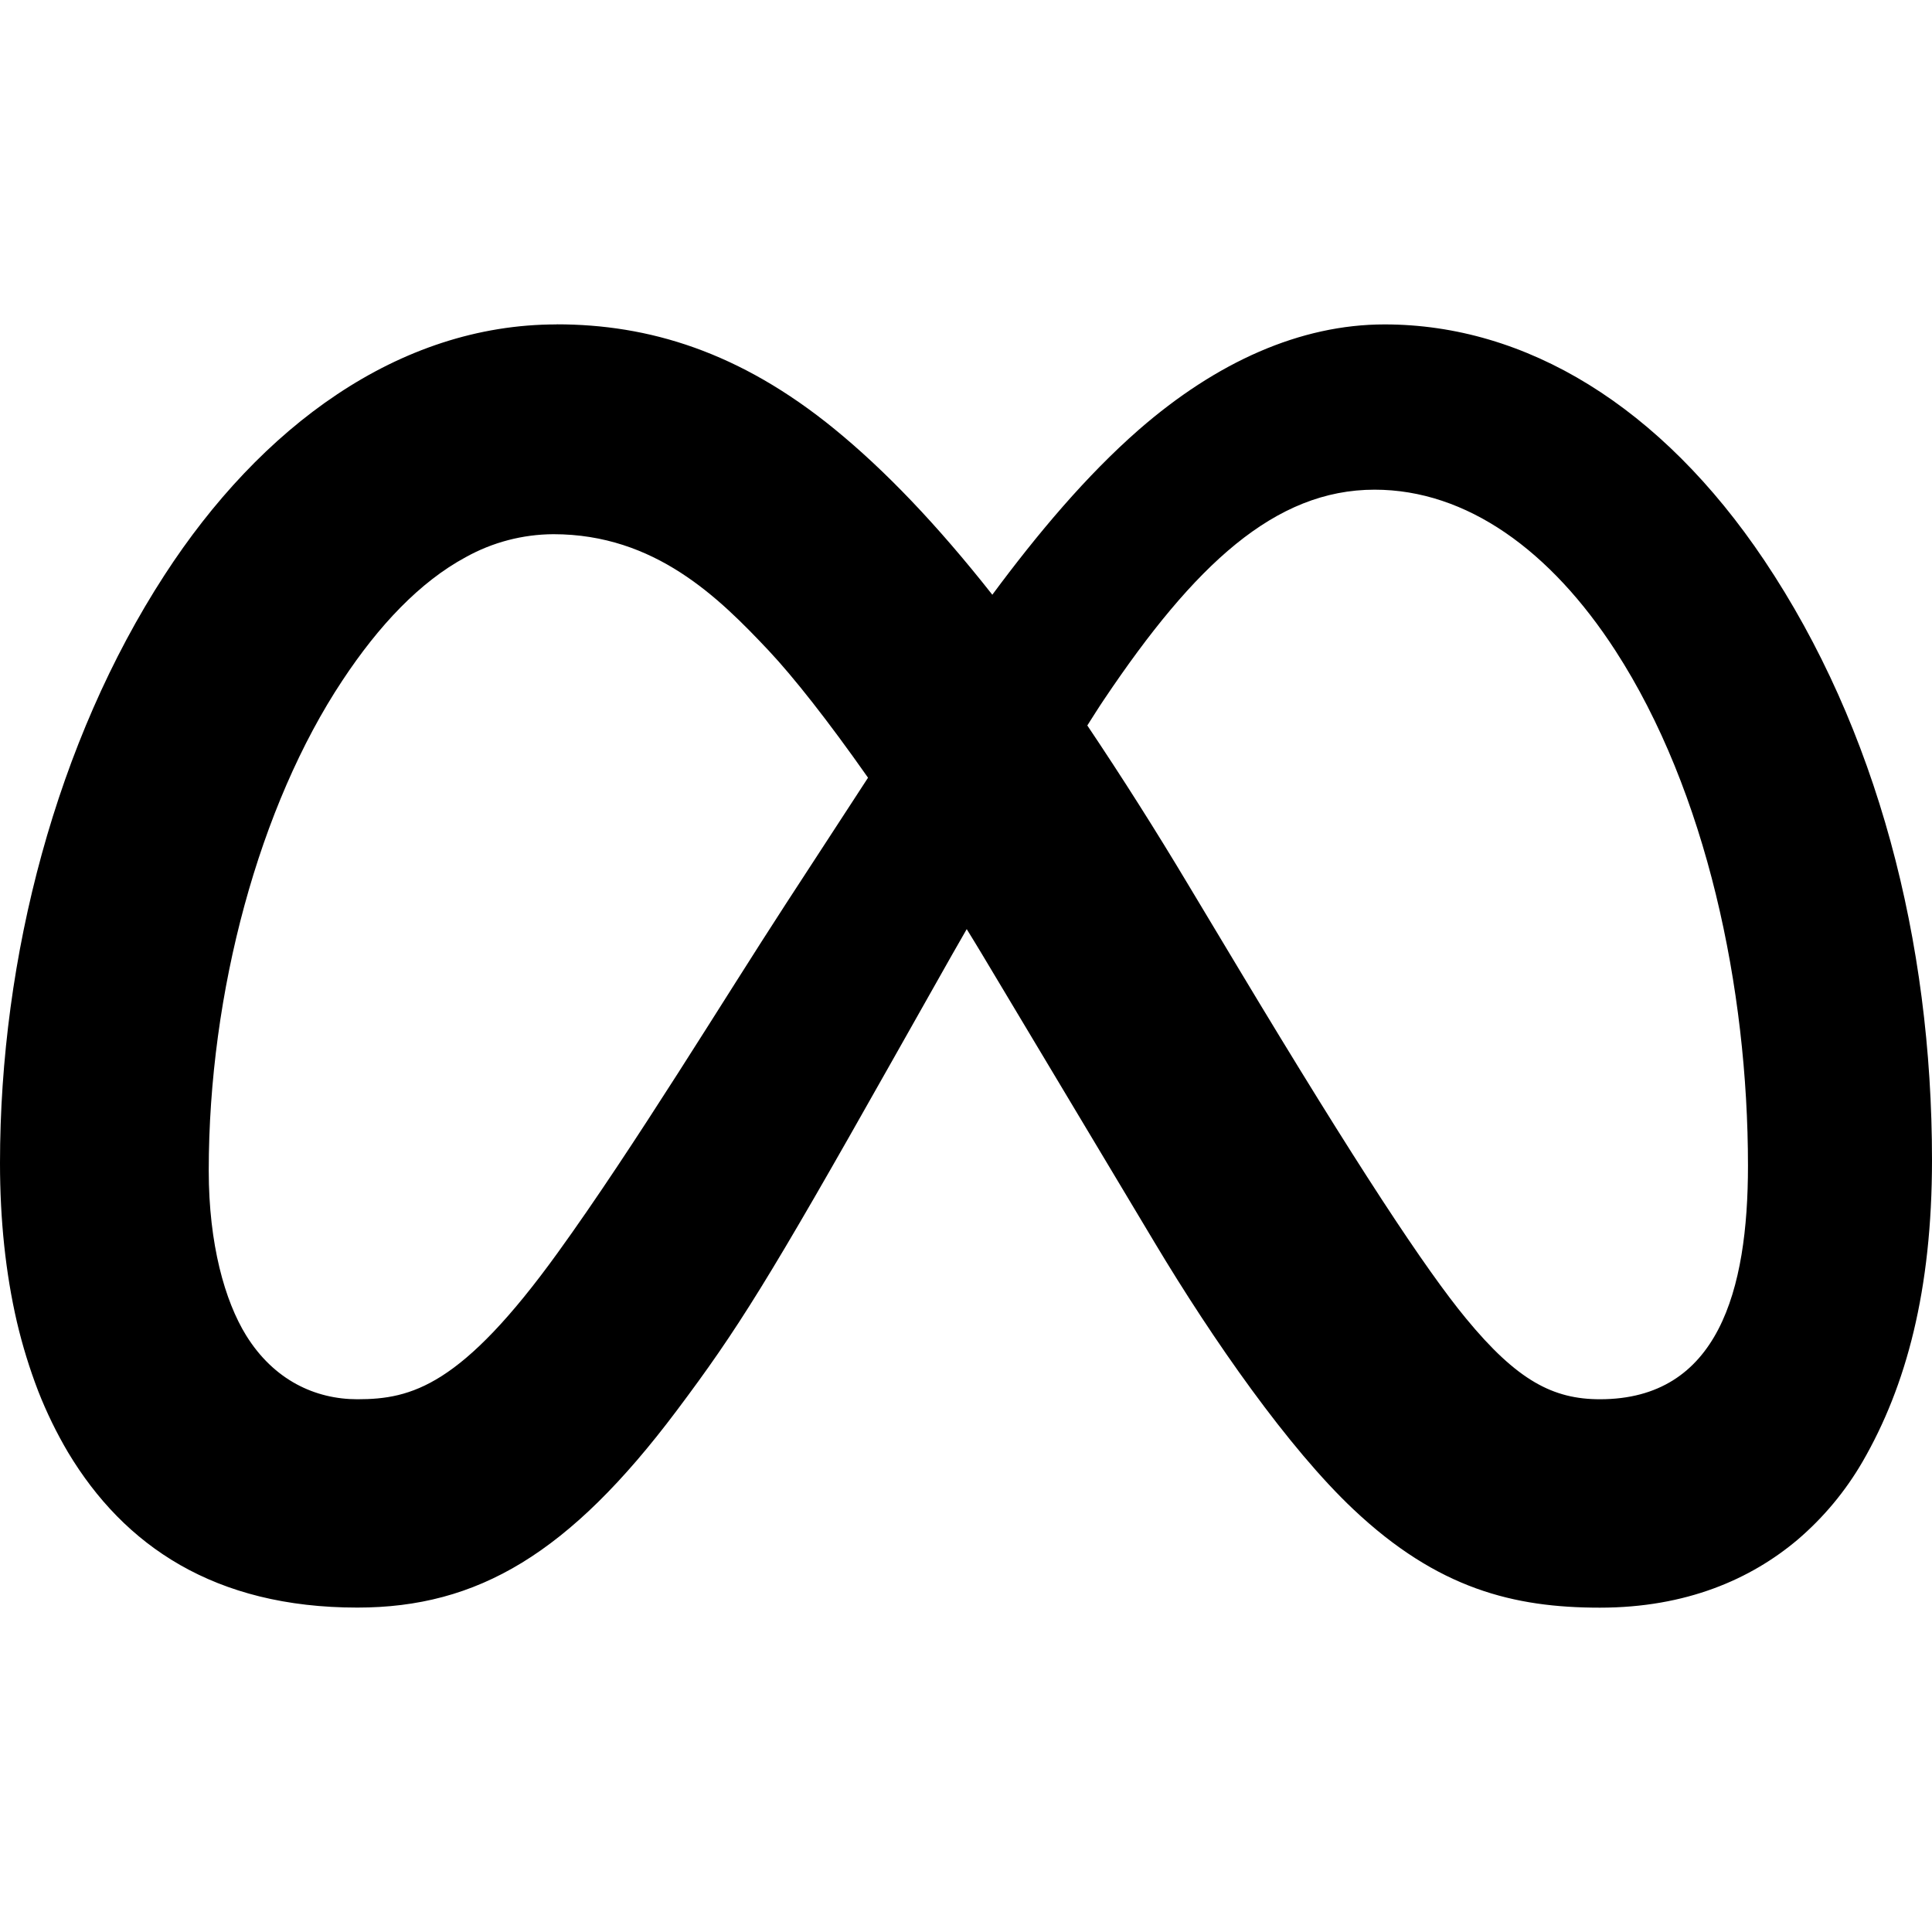
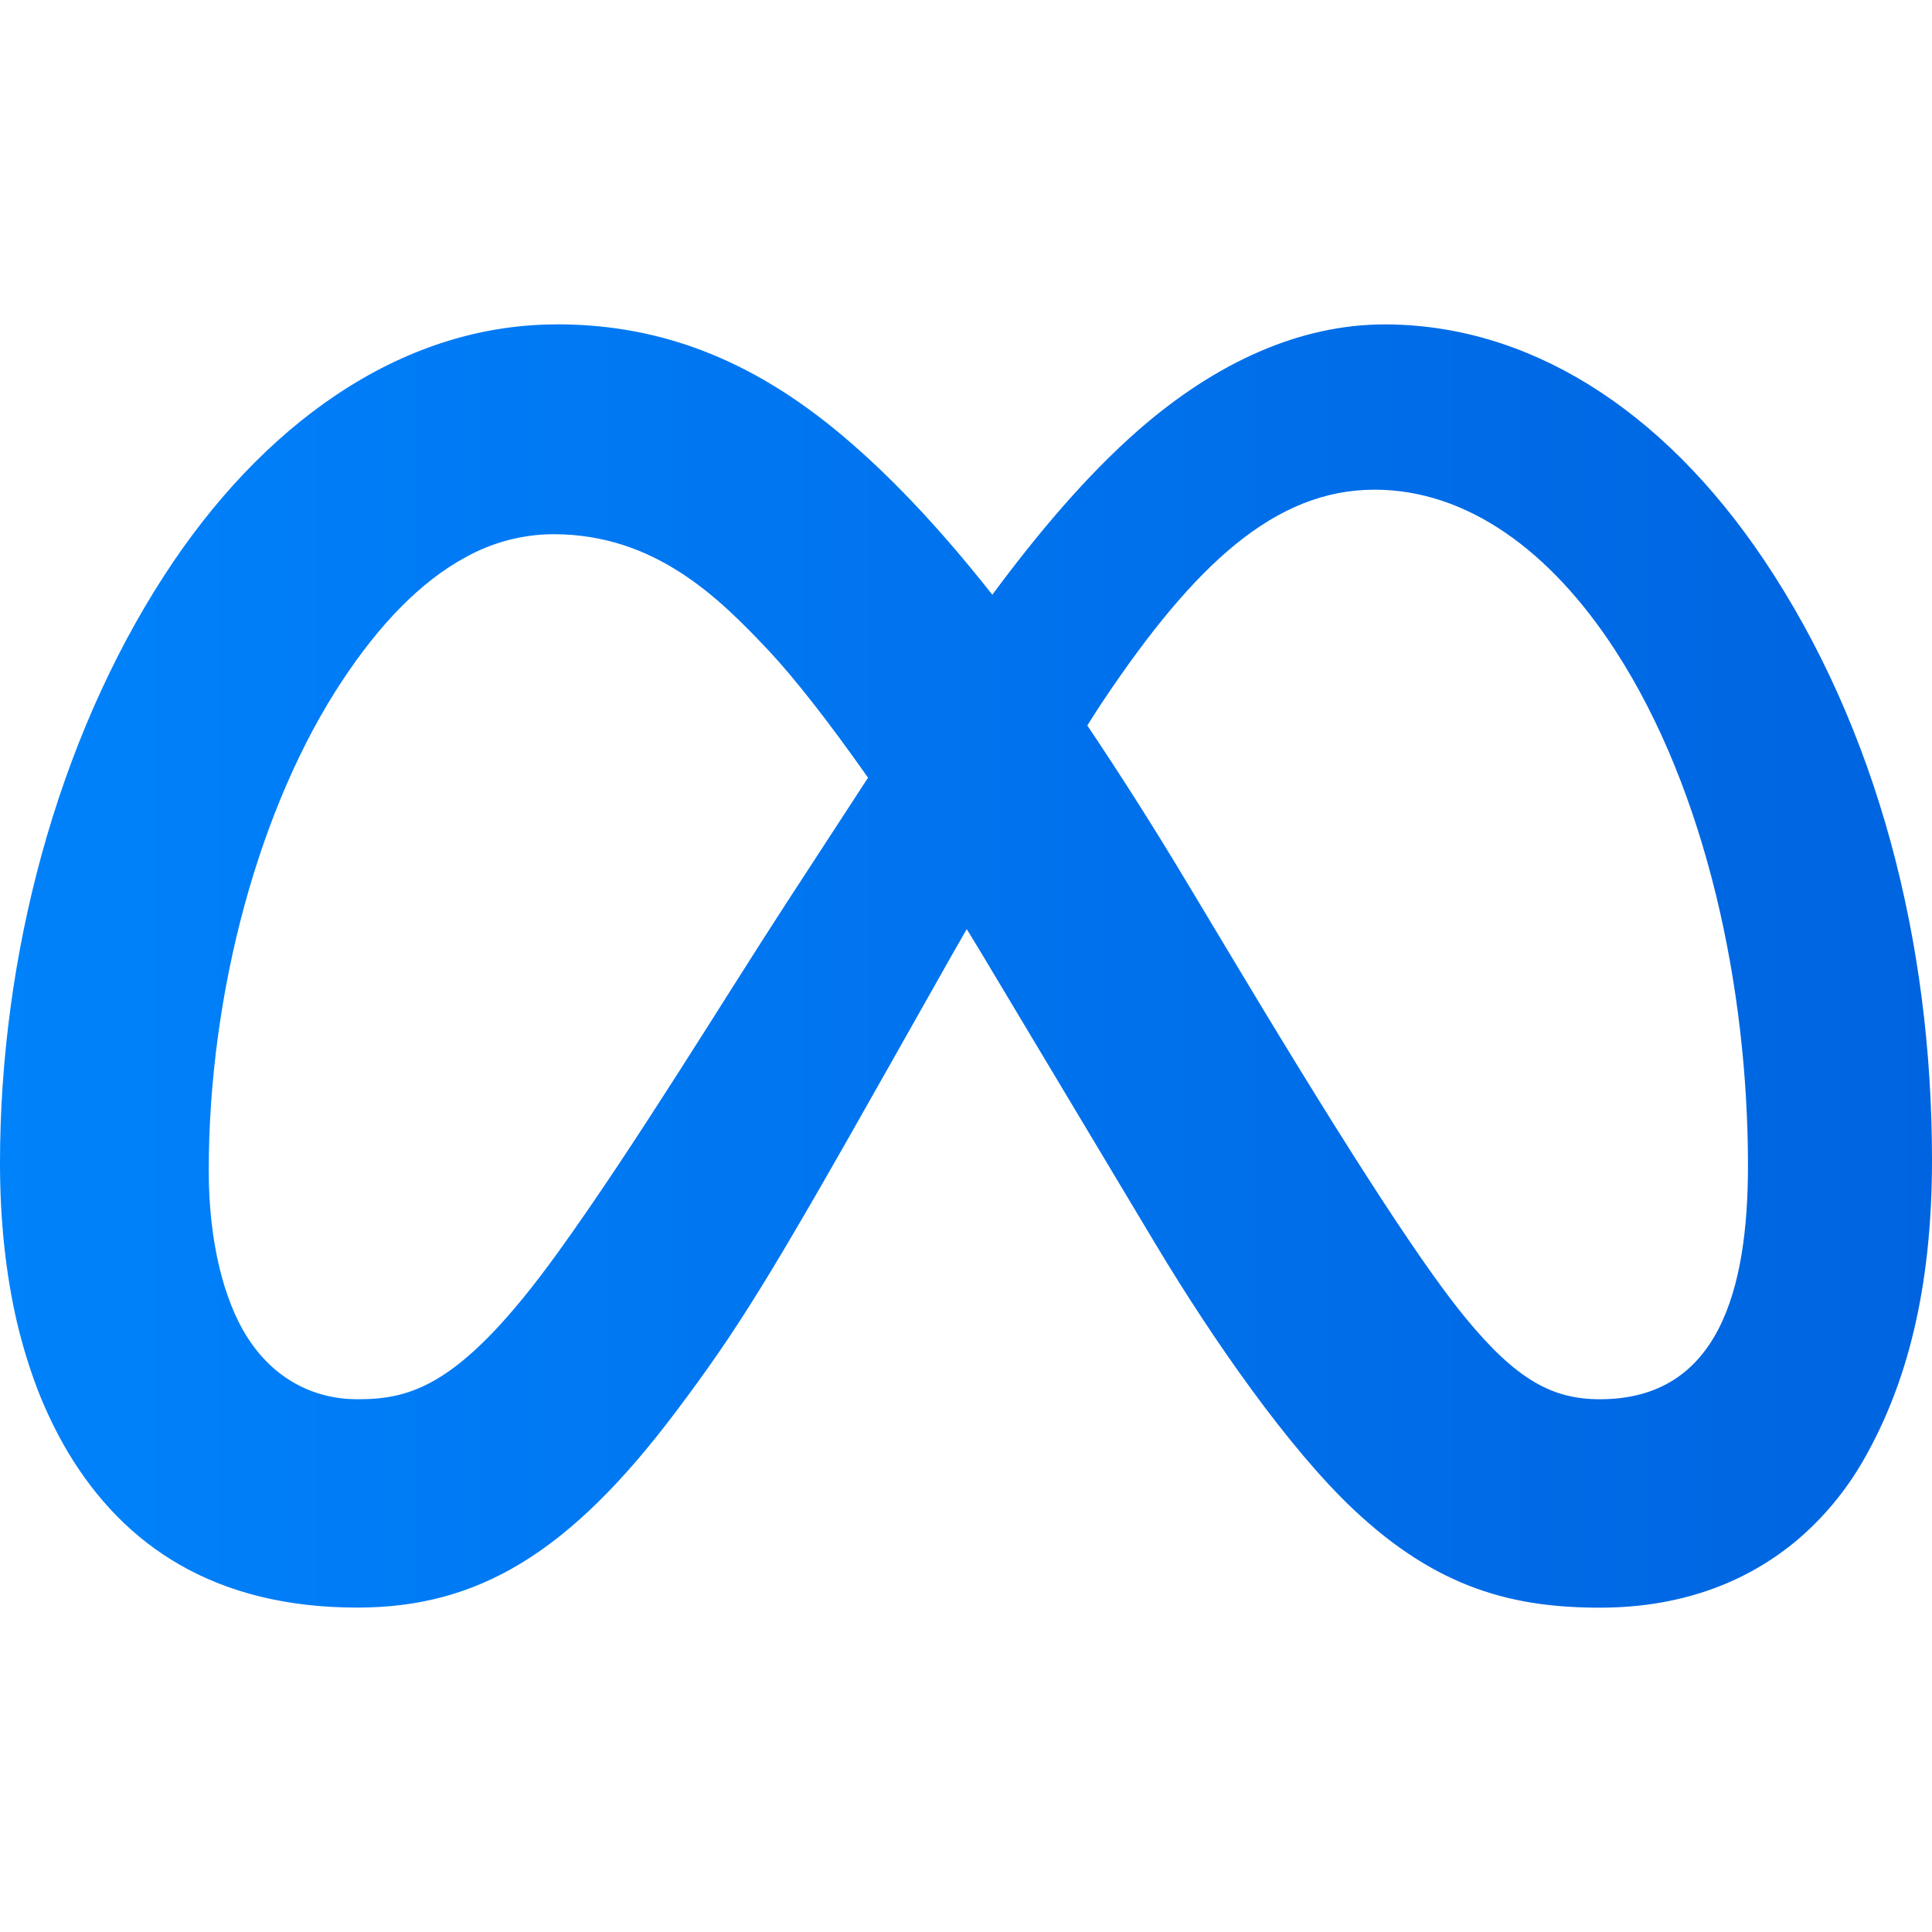
- <svg xmlns="http://www.w3.org/2000/svg" role="img" viewBox="0 0 24 24">
+ <svg xmlns="http://www.w3.org/2000/svg" fill="url(#meta)" role="img" viewBox="0 0 24 24">
+   <defs>
+     <linearGradient id="meta" x1="0" y1="0" x2="1" y2="0">
+       <stop offset="0" stop-color="#0082FB" />
+       <stop offset="1" stop-color="#0064E0" />
+     </linearGradient>
+   </defs>
  <path d="M6.915 4.03c-1.968 0-3.683 1.28-4.871 3.113C.704 9.208 0 11.883 0 14.449c0 .706.07 1.369.21 1.973a6.624 6.624 0 0 0 .265.86 5.297 5.297 0 0 0 .371.761c.696 1.159 1.818 1.927 3.593 1.927 1.497 0 2.633-.671 3.965-2.444.76-1.012 1.144-1.626 2.663-4.32l.756-1.339.186-.325c.061.1.121.196.183.3l2.152 3.595c.724 1.21 1.665 2.556 2.47 3.314 1.046.987 1.992 1.22 3.06 1.22 1.075 0 1.876-.355 2.455-.843a3.743 3.743 0 0 0 .81-.973c.542-.939.861-2.127.861-3.745 0-2.72-.681-5.357-2.084-7.45-1.282-1.912-2.957-2.93-4.716-2.93-1.047 0-2.088.467-3.053 1.308-.652.57-1.257 1.29-1.82 2.05-.69-.875-1.335-1.547-1.958-2.056-1.182-.966-2.315-1.303-3.454-1.303zm10.16 2.053c1.147 0 2.188.758 2.992 1.999 1.132 1.748 1.647 4.195 1.647 6.4 0 1.548-.368 2.9-1.839 2.9-.58 0-1.027-.23-1.664-1.004-.496-.601-1.343-1.878-2.832-4.358l-.617-1.028a44.908 44.908 0 0 0-1.255-1.98c.07-.109.141-.224.211-.327 1.12-1.667 2.118-2.602 3.358-2.602zm-10.201.553c1.265 0 2.058.791 2.675 1.446.307.327.737.871 1.234 1.579l-1.02 1.566c-.757 1.163-1.882 3.017-2.837 4.338-1.191 1.649-1.81 1.817-2.486 1.817-.524 0-1.038-.237-1.383-.794-.263-.426-.464-1.13-.464-2.046 0-2.221.63-4.535 1.66-6.088.454-.687.964-1.226 1.533-1.533a2.264 2.264 0 0 1 1.088-.285z" />
</svg>
